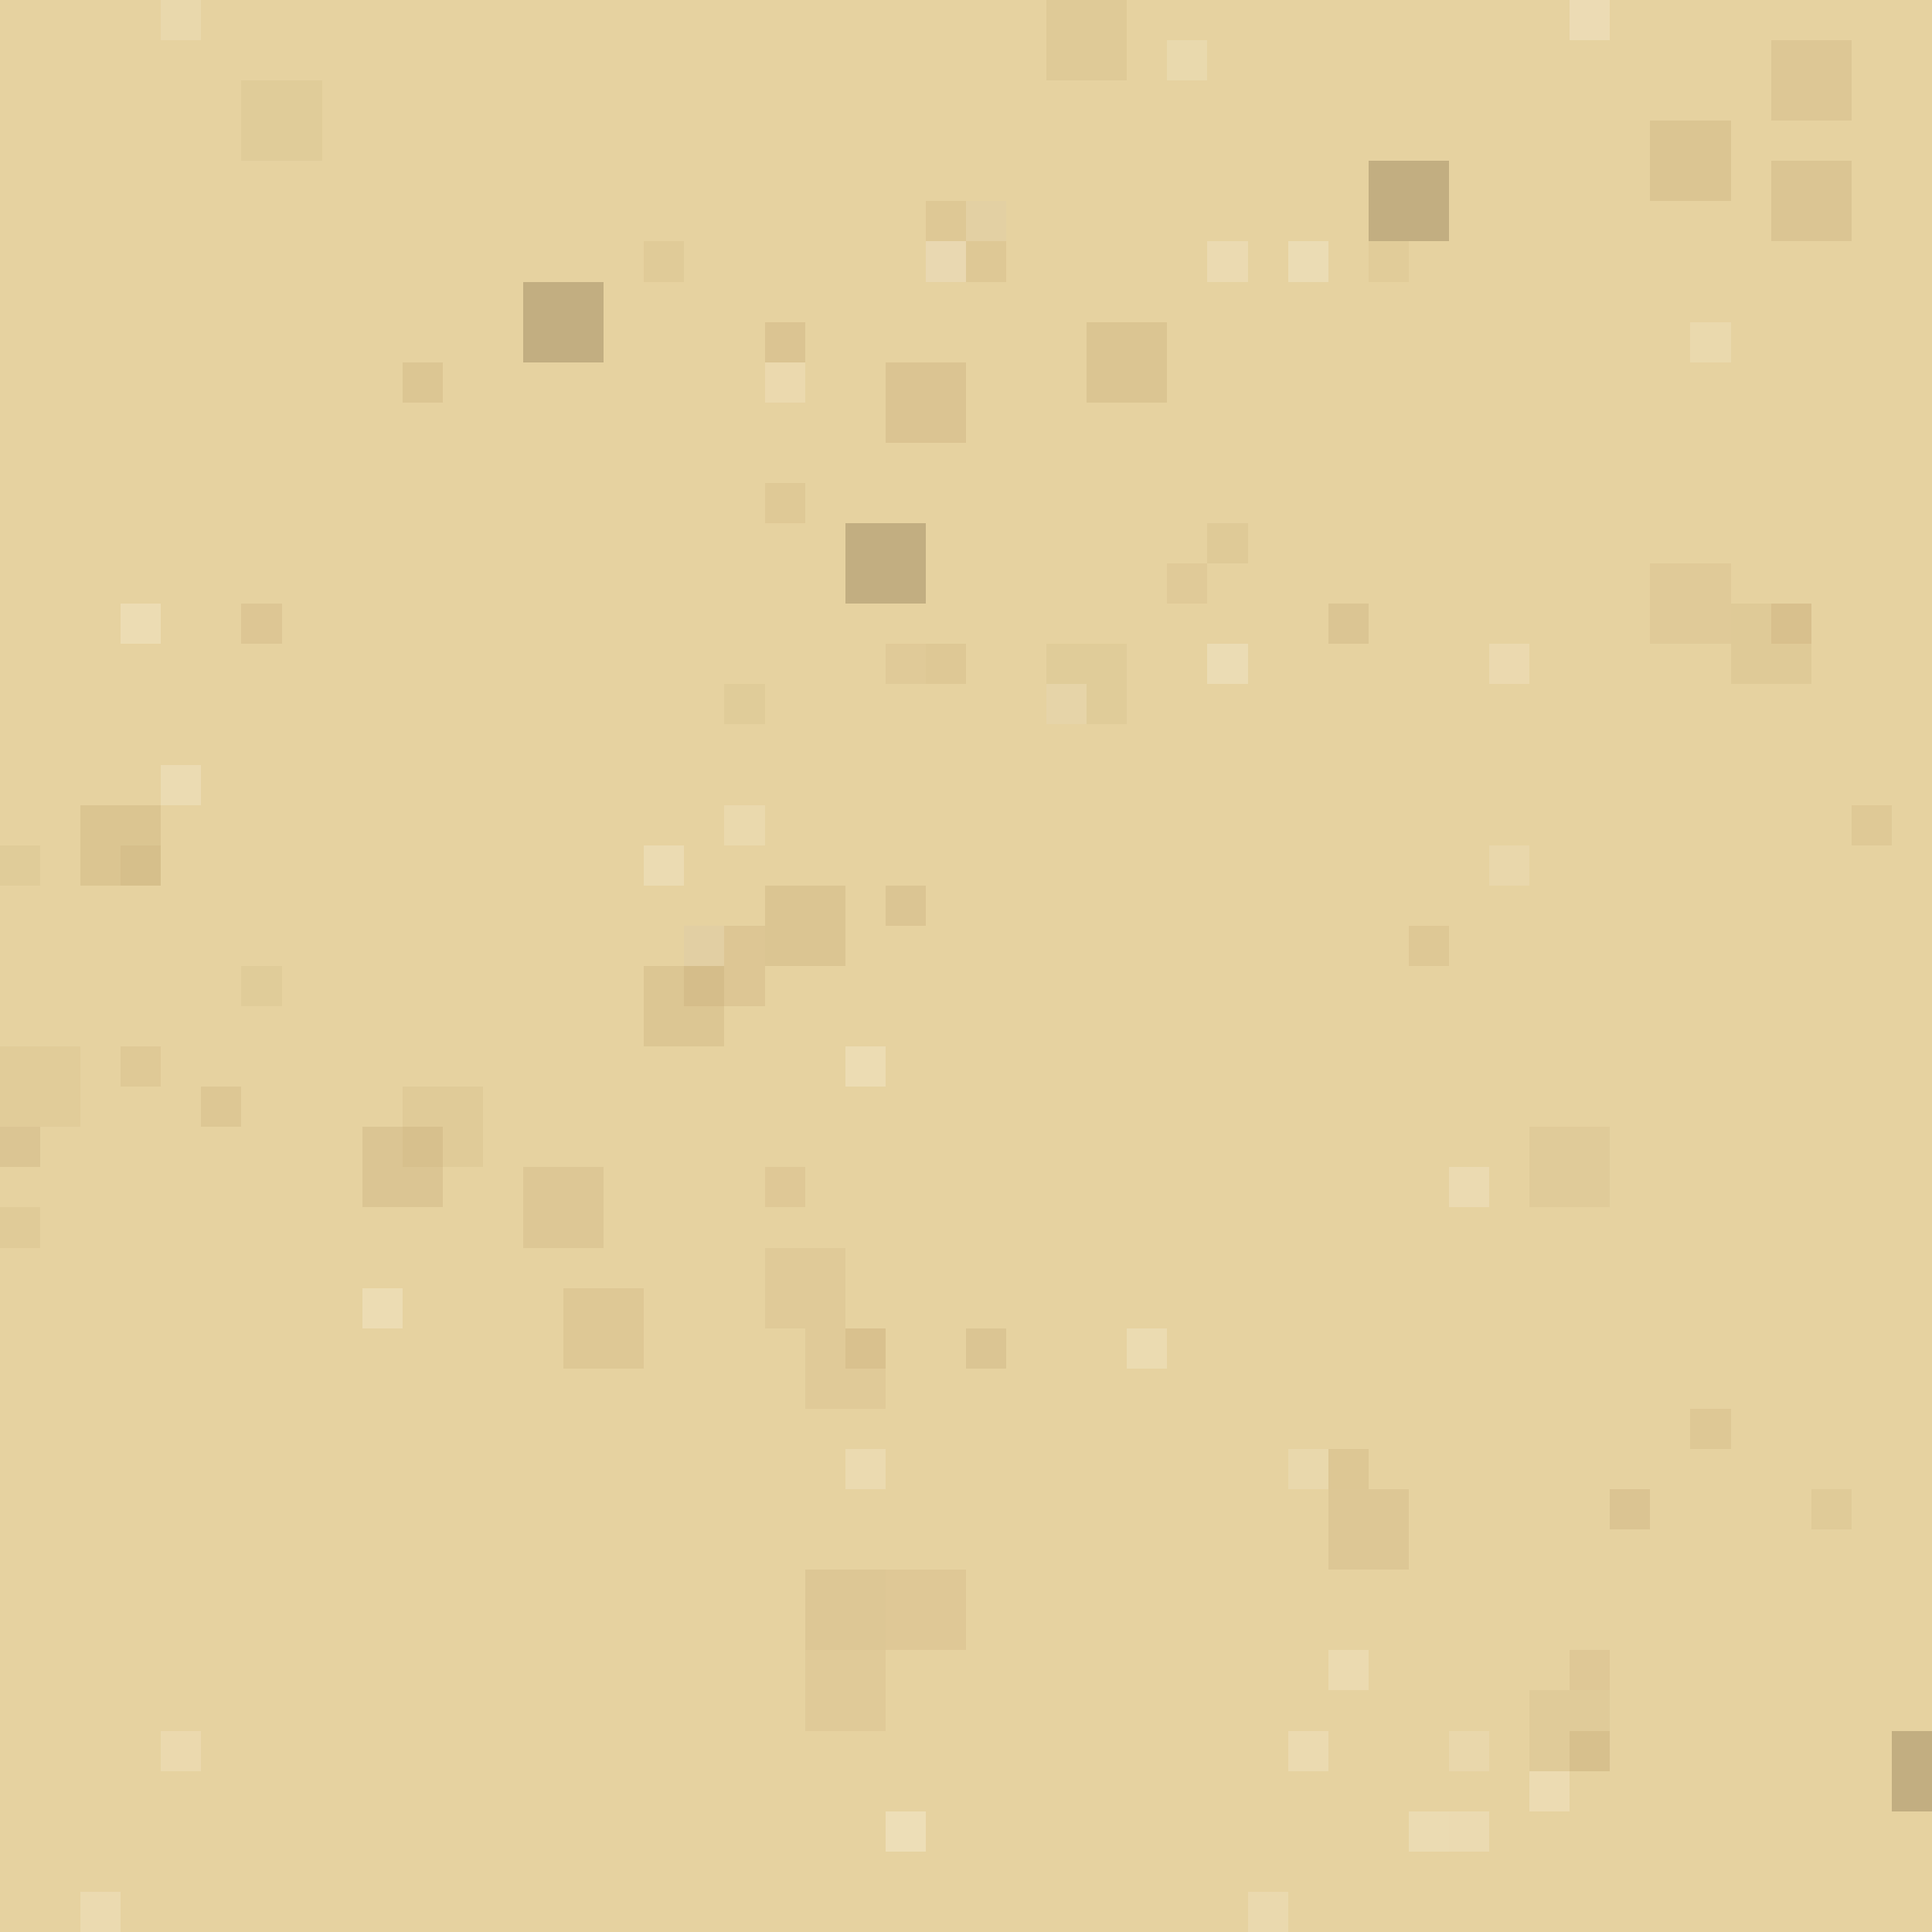
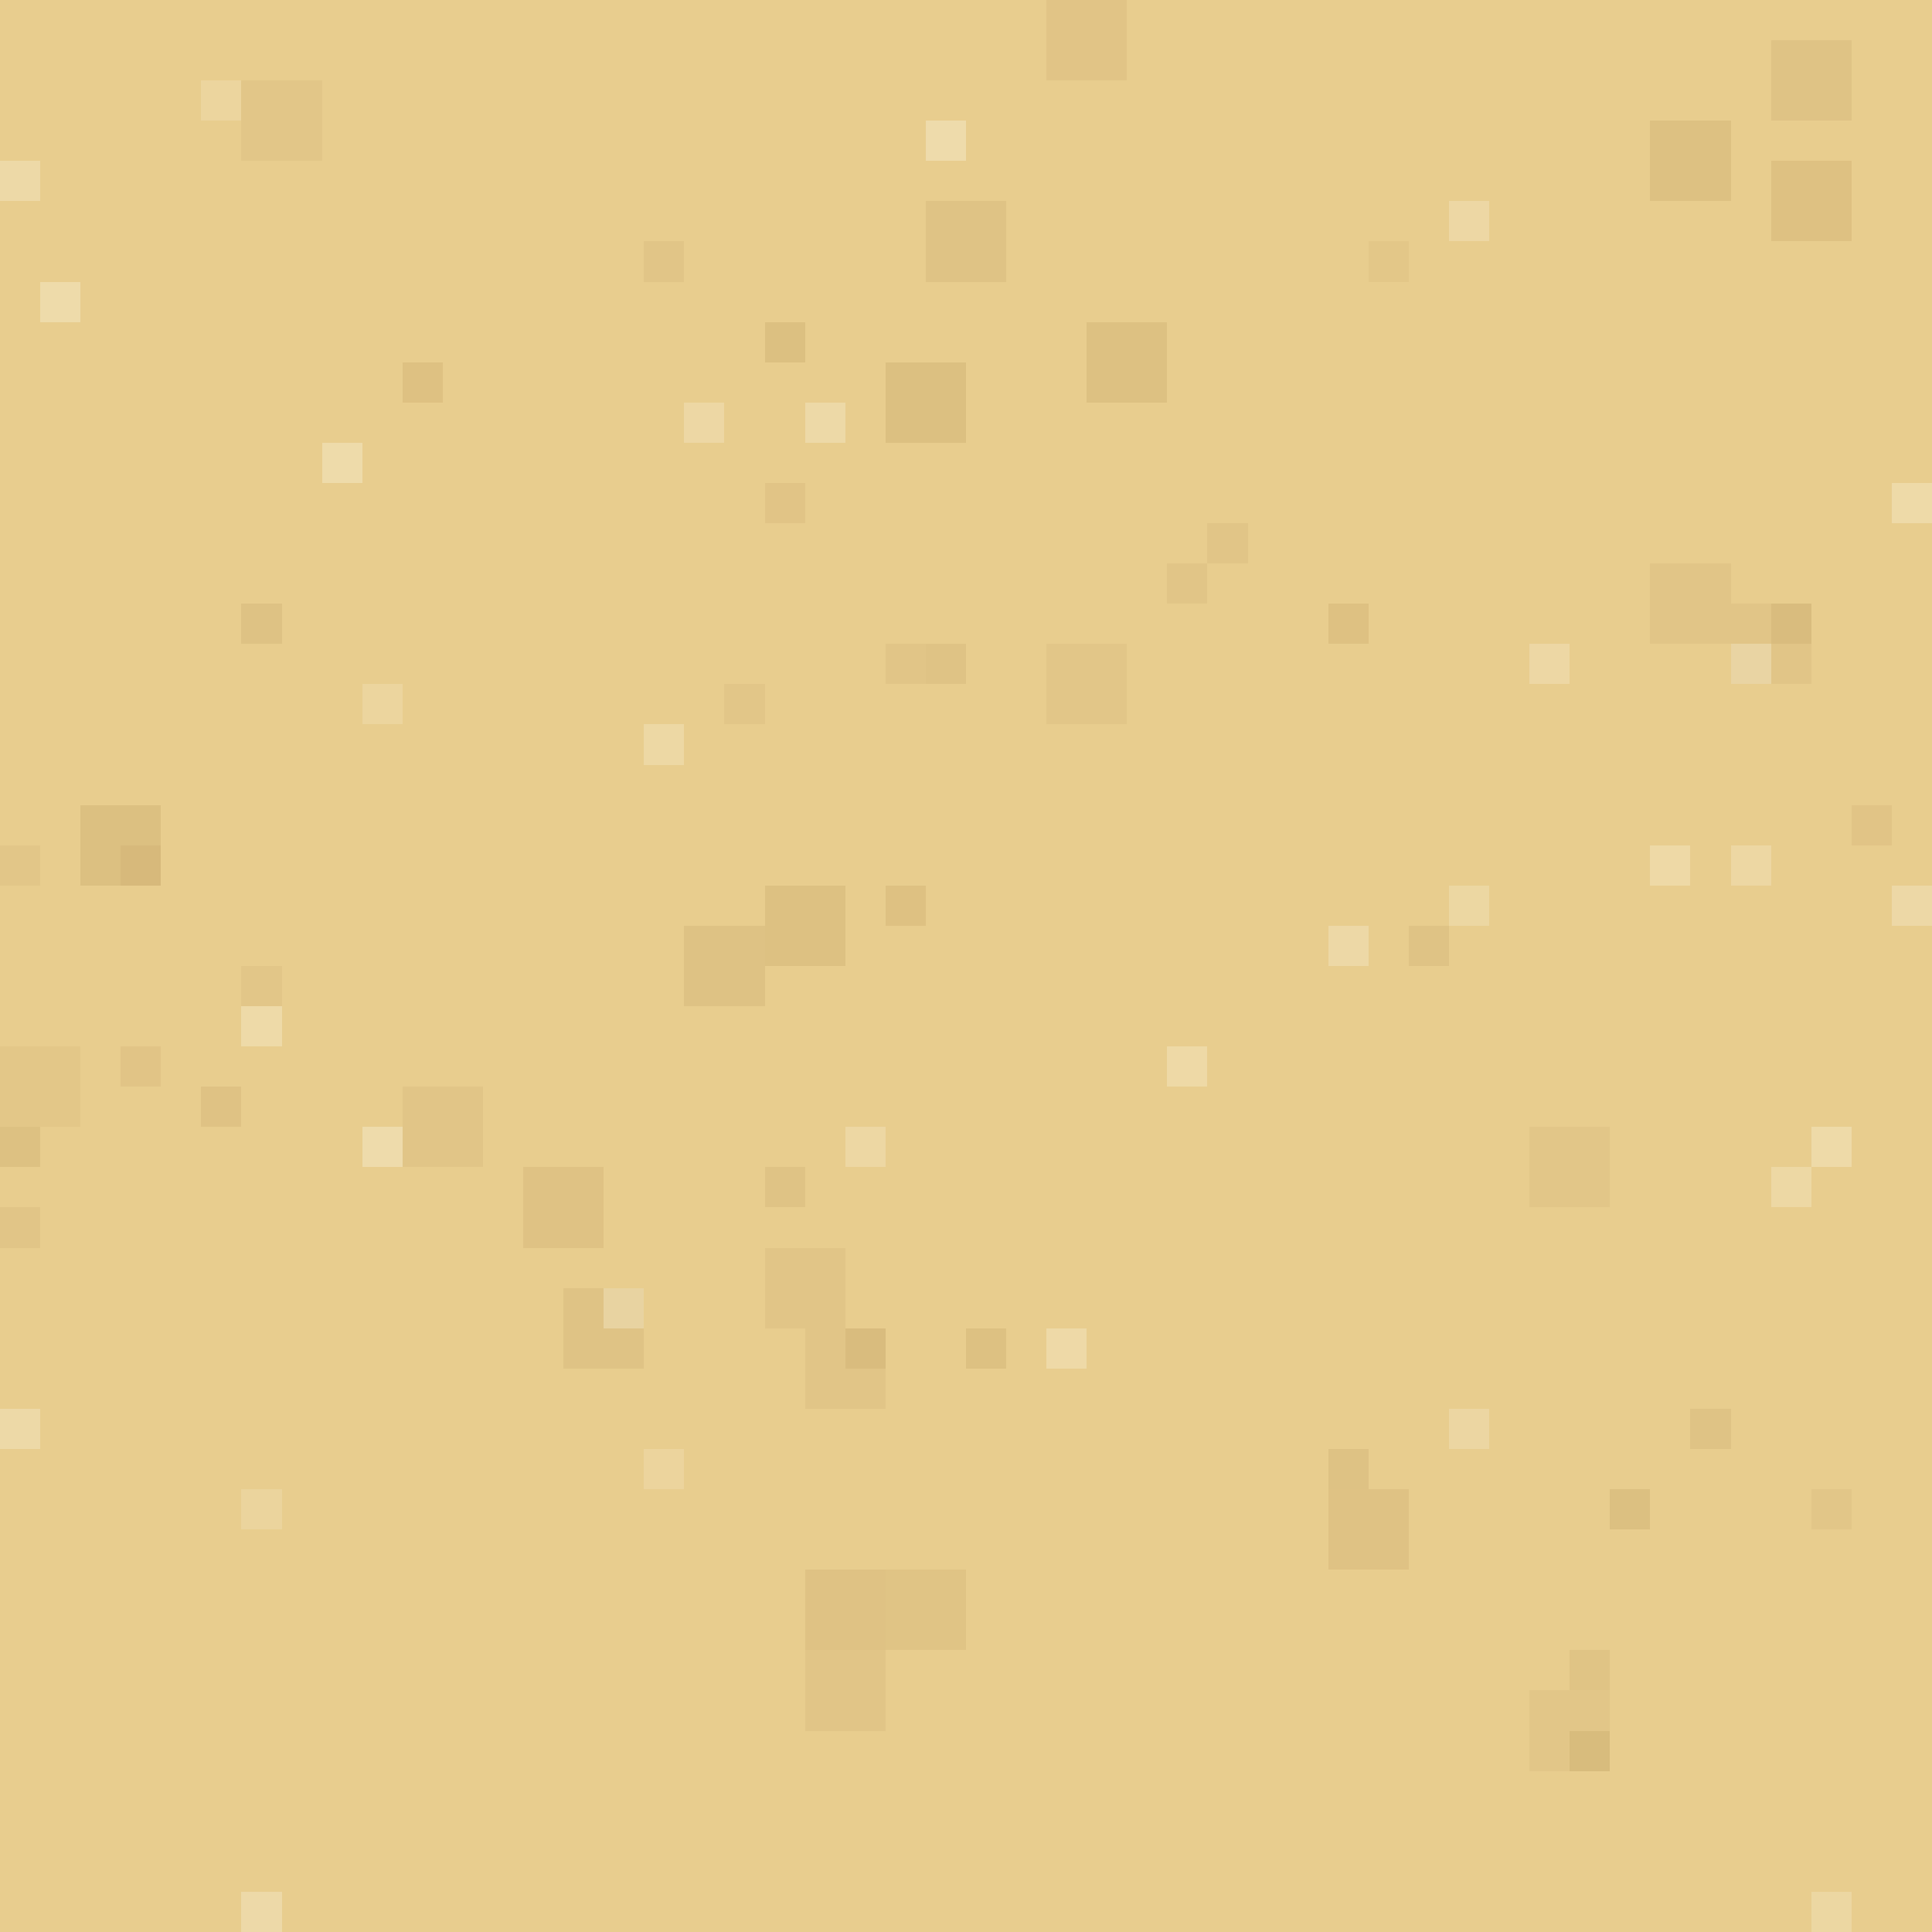
<svg xmlns="http://www.w3.org/2000/svg" width="48" height="48" viewBox="0 0 48 48" shape-rendering="crispEdges">
-   <rect width="48" height="48" fill="#e6d2a0" />
-   <rect x="22" y="39" width="2" height="2" fill="#bda06a" opacity="0.19" />
-   <rect x="39" y="41" width="1" height="1" fill="#bda06a" opacity="0.19" />
-   <rect x="42" y="35" width="1" height="1" fill="#bda06a" opacity="0.20" />
-   <rect x="27" y="8" width="2" height="2" fill="#bda06a" opacity="0.26" />
-   <rect x="45" y="37" width="1" height="1" fill="#bda06a" opacity="0.15" />
-   <rect x="40" y="37" width="1" height="1" fill="#bda06a" opacity="0.27" />
-   <rect x="3" y="21" width="1" height="1" fill="#bda06a" opacity="0.17" />
-   <rect x="26" y="0" width="2" height="2" fill="#bda06a" opacity="0.17" />
-   <rect x="19" y="12" width="1" height="1" fill="#bda06a" opacity="0.18" />
-   <rect x="34" y="6" width="1" height="1" fill="#bda06a" opacity="0.12" />
-   <rect x="22" y="22" width="1" height="1" fill="#bda06a" opacity="0.25" />
-   <rect x="22" y="16" width="1" height="1" fill="#bda06a" opacity="0.16" />
-   <rect x="0" y="21" width="1" height="1" fill="#bda06a" opacity="0.13" />
-   <rect x="22" y="9" width="2" height="2" fill="#bda06a" opacity="0.27" />
-   <rect x="23" y="5" width="2" height="2" fill="#bda06a" opacity="0.20" />
-   <rect x="5" y="27" width="1" height="1" fill="#bda06a" opacity="0.22" />
-   <rect x="10" y="9" width="1" height="1" fill="#bda06a" opacity="0.24" />
-   <rect x="14" y="32" width="2" height="2" fill="#bda06a" opacity="0.20" />
-   <rect x="26" y="16" width="2" height="2" fill="#bda06a" opacity="0.13" />
-   <rect x="20" y="33" width="2" height="2" fill="#bda06a" opacity="0.16" />
-   <rect x="41" y="14" width="2" height="2" fill="#bda06a" opacity="0.16" />
-   <rect x="44" y="15" width="1" height="1" fill="#bda06a" opacity="0.22" />
-   <rect x="0" y="28" width="1" height="1" fill="#bda06a" opacity="0.25" />
-   <rect x="39" y="43" width="1" height="1" fill="#bda06a" opacity="0.26" />
-   <rect x="35" y="23" width="1" height="1" fill="#bda06a" opacity="0.20" />
-   <rect x="3" y="26" width="1" height="1" fill="#bda06a" opacity="0.18" />
-   <rect x="30" y="13" width="1" height="1" fill="#bda06a" opacity="0.17" />
-   <rect x="38" y="42" width="2" height="2" fill="#bda06a" opacity="0.14" />
-   <rect x="44" y="1" width="2" height="2" fill="#bda06a" opacity="0.21" />
-   <rect x="43" y="15" width="2" height="2" fill="#bda06a" opacity="0.17" />
-   <rect x="0" y="26" width="2" height="2" fill="#bda06a" opacity="0.12" />
-   <rect x="33" y="15" width="1" height="1" fill="#bda06a" opacity="0.25" />
-   <rect x="23" y="16" width="1" height="1" fill="#bda06a" opacity="0.20" />
-   <rect x="6" y="24" width="1" height="1" fill="#bda06a" opacity="0.13" />
-   <rect x="19" y="22" width="2" height="2" fill="#bda06a" opacity="0.26" />
-   <rect x="6" y="15" width="1" height="1" fill="#bda06a" opacity="0.23" />
-   <rect x="6" y="2" width="2" height="2" fill="#bda06a" opacity="0.13" />
-   <rect x="10" y="27" width="2" height="2" fill="#bda06a" opacity="0.15" />
-   <rect x="33" y="37" width="2" height="2" fill="#bda06a" opacity="0.21" />
-   <rect x="0" y="30" width="1" height="1" fill="#bda06a" opacity="0.15" />
-   <rect x="41" y="3" width="2" height="2" fill="#bda06a" opacity="0.26" />
-   <rect x="16" y="6" width="1" height="1" fill="#bda06a" opacity="0.15" />
-   <rect x="19" y="29" width="1" height="1" fill="#bda06a" opacity="0.19" />
-   <rect x="44" y="4" width="2" height="2" fill="#bda06a" opacity="0.25" />
-   <rect x="18" y="17" width="1" height="1" fill="#bda06a" opacity="0.13" />
-   <rect x="33" y="36" width="1" height="1" fill="#bda06a" opacity="0.22" />
-   <rect x="46" y="20" width="1" height="1" fill="#bda06a" opacity="0.18" />
-   <rect x="24" y="33" width="1" height="1" fill="#bda06a" opacity="0.25" />
-   <rect x="13" y="29" width="2" height="2" fill="#bda06a" opacity="0.21" />
-   <rect x="19" y="8" width="1" height="1" fill="#bda06a" opacity="0.27" />
-   <rect x="2" y="20" width="2" height="2" fill="#bda06a" opacity="0.28" />
-   <rect x="21" y="33" width="1" height="1" fill="#bda06a" opacity="0.22" />
-   <rect x="29" y="14" width="1" height="1" fill="#bda06a" opacity="0.16" />
-   <rect x="20" y="39" width="2" height="2" fill="#bda06a" opacity="0.21" />
-   <rect x="20" y="41" width="2" height="2" fill="#bda06a" opacity="0.16" />
-   <rect x="17" y="23" width="2" height="2" fill="#bda06a" opacity="0.23" />
-   <rect x="19" y="31" width="2" height="2" fill="#bda06a" opacity="0.16" />
-   <rect x="38" y="28" width="2" height="2" fill="#bda06a" opacity="0.14" />
-   <rect x="9" y="28" width="2" height="2" fill="#bda06a" opacity="0.25" />
-   <rect x="16" y="24" width="2" height="2" fill="#bda06a" opacity="0.24" />
-   <rect x="16" y="21" width="1" height="1" fill="#f4ead0" opacity="0.37" />
-   <rect x="19" y="9" width="1" height="1" fill="#f4ead0" opacity="0.31" />
-   <rect x="4" y="0" width="1" height="1" fill="#f4ead0" opacity="0.24" />
-   <rect x="32" y="43" width="1" height="1" fill="#f4ead0" opacity="0.34" />
-   <rect x="21" y="26" width="1" height="1" fill="#f4ead0" opacity="0.40" />
-   <rect x="30" y="16" width="1" height="1" fill="#f4ead0" opacity="0.42" />
-   <rect x="3" y="15" width="1" height="1" fill="#f4ead0" opacity="0.40" />
-   <rect x="31" y="47" width="1" height="1" fill="#f4ead0" opacity="0.29" />
-   <rect x="37" y="16" width="1" height="1" fill="#f4ead0" opacity="0.32" />
-   <rect x="21" y="36" width="1" height="1" fill="#f4ead0" opacity="0.34" />
-   <rect x="18" y="20" width="1" height="1" fill="#f4ead0" opacity="0.28" />
-   <rect x="32" y="36" width="1" height="1" fill="#f4ead0" opacity="0.25" />
-   <rect x="23" y="6" width="1" height="1" fill="#f4ead0" opacity="0.47" />
-   <rect x="35" y="45" width="1" height="1" fill="#f4ead0" opacity="0.37" />
-   <rect x="36" y="29" width="1" height="1" fill="#f4ead0" opacity="0.36" />
-   <rect x="29" y="1" width="1" height="1" fill="#f4ead0" opacity="0.26" />
-   <rect x="38" y="44" width="1" height="1" fill="#f4ead0" opacity="0.38" />
-   <rect x="22" y="45" width="1" height="1" fill="#f4ead0" opacity="0.48" />
-   <rect x="17" y="23" width="1" height="1" fill="#f4ead0" opacity="0.24" />
-   <rect x="42" y="8" width="1" height="1" fill="#f4ead0" opacity="0.28" />
-   <rect x="39" y="0" width="1" height="1" fill="#f4ead0" opacity="0.41" />
-   <rect x="32" y="6" width="1" height="1" fill="#f4ead0" opacity="0.42" />
-   <rect x="2" y="47" width="1" height="1" fill="#f4ead0" opacity="0.34" />
-   <rect x="28" y="33" width="1" height="1" fill="#f4ead0" opacity="0.35" />
-   <rect x="26" y="17" width="1" height="1" fill="#f4ead0" opacity="0.28" />
-   <rect x="24" y="5" width="1" height="1" fill="#f4ead0" opacity="0.24" />
-   <rect x="4" y="43" width="1" height="1" fill="#f4ead0" opacity="0.31" />
-   <rect x="33" y="41" width="1" height="1" fill="#f4ead0" opacity="0.34" />
-   <rect x="30" y="6" width="1" height="1" fill="#f4ead0" opacity="0.36" />
-   <rect x="36" y="43" width="1" height="1" fill="#f4ead0" opacity="0.23" />
-   <rect x="4" y="19" width="1" height="1" fill="#f4ead0" opacity="0.37" />
-   <rect x="9" y="32" width="1" height="1" fill="#f4ead0" opacity="0.40" />
-   <rect x="37" y="21" width="1" height="1" fill="#f4ead0" opacity="0.23" />
-   <rect x="36" y="45" width="1" height="1" fill="#f4ead0" opacity="0.36" />
-   <rect x="47" y="43" width="2" height="2" fill="#6f5a38" opacity="0.30" />
-   <rect x="34" y="4" width="2" height="2" fill="#6f5a38" opacity="0.30" />
-   <rect x="13" y="7" width="2" height="2" fill="#6f5a38" opacity="0.30" />
-   <rect x="21" y="13" width="2" height="2" fill="#6f5a38" opacity="0.30" />
+   <rect width="48" height="48" fill="#e8cd8e" />
+   <rect x="22" y="39" width="2" height="2" fill="#bb9a5e" opacity="0.18" />
+   <rect x="39" y="41" width="1" height="1" fill="#bb9a5e" opacity="0.18" />
+   <rect x="42" y="35" width="1" height="1" fill="#bb9a5e" opacity="0.19" />
+   <rect x="27" y="8" width="2" height="2" fill="#bb9a5e" opacity="0.25" />
+   <rect x="45" y="37" width="1" height="1" fill="#bb9a5e" opacity="0.14" />
+   <rect x="40" y="37" width="1" height="1" fill="#bb9a5e" opacity="0.26" />
+   <rect x="3" y="21" width="1" height="1" fill="#bb9a5e" opacity="0.17" />
+   <rect x="26" y="0" width="2" height="2" fill="#bb9a5e" opacity="0.17" />
+   <rect x="19" y="12" width="1" height="1" fill="#bb9a5e" opacity="0.17" />
+   <rect x="34" y="6" width="1" height="1" fill="#bb9a5e" opacity="0.12" />
+   <rect x="22" y="22" width="1" height="1" fill="#bb9a5e" opacity="0.24" />
+   <rect x="22" y="16" width="1" height="1" fill="#bb9a5e" opacity="0.16" />
+   <rect x="0" y="21" width="1" height="1" fill="#bb9a5e" opacity="0.13" />
+   <rect x="22" y="9" width="2" height="2" fill="#bb9a5e" opacity="0.26" />
+   <rect x="23" y="5" width="2" height="2" fill="#bb9a5e" opacity="0.20" />
+   <rect x="5" y="27" width="1" height="1" fill="#bb9a5e" opacity="0.21" />
+   <rect x="10" y="9" width="1" height="1" fill="#bb9a5e" opacity="0.24" />
+   <rect x="14" y="32" width="2" height="2" fill="#bb9a5e" opacity="0.19" />
+   <rect x="26" y="16" width="2" height="2" fill="#bb9a5e" opacity="0.13" />
+   <rect x="20" y="33" width="2" height="2" fill="#bb9a5e" opacity="0.15" />
+   <rect x="41" y="14" width="2" height="2" fill="#bb9a5e" opacity="0.16" />
+   <rect x="44" y="15" width="1" height="1" fill="#bb9a5e" opacity="0.21" />
+   <rect x="0" y="28" width="1" height="1" fill="#bb9a5e" opacity="0.25" />
+   <rect x="39" y="43" width="1" height="1" fill="#bb9a5e" opacity="0.25" />
+   <rect x="35" y="23" width="1" height="1" fill="#bb9a5e" opacity="0.20" />
+   <rect x="3" y="26" width="1" height="1" fill="#bb9a5e" opacity="0.17" />
+   <rect x="30" y="13" width="1" height="1" fill="#bb9a5e" opacity="0.16" />
+   <rect x="38" y="42" width="2" height="2" fill="#bb9a5e" opacity="0.13" />
+   <rect x="44" y="1" width="2" height="2" fill="#bb9a5e" opacity="0.20" />
+   <rect x="43" y="15" width="2" height="2" fill="#bb9a5e" opacity="0.16" />
+   <rect x="0" y="26" width="2" height="2" fill="#bb9a5e" opacity="0.12" />
+   <rect x="33" y="15" width="1" height="1" fill="#bb9a5e" opacity="0.24" />
+   <rect x="23" y="16" width="1" height="1" fill="#bb9a5e" opacity="0.20" />
+   <rect x="6" y="24" width="1" height="1" fill="#bb9a5e" opacity="0.13" />
+   <rect x="19" y="22" width="2" height="2" fill="#bb9a5e" opacity="0.25" />
+   <rect x="6" y="15" width="1" height="1" fill="#bb9a5e" opacity="0.22" />
+   <rect x="6" y="2" width="2" height="2" fill="#bb9a5e" opacity="0.13" />
+   <rect x="10" y="27" width="2" height="2" fill="#bb9a5e" opacity="0.15" />
+   <rect x="33" y="37" width="2" height="2" fill="#bb9a5e" opacity="0.21" />
+   <rect x="0" y="30" width="1" height="1" fill="#bb9a5e" opacity="0.15" />
+   <rect x="41" y="3" width="2" height="2" fill="#bb9a5e" opacity="0.25" />
+   <rect x="16" y="6" width="1" height="1" fill="#bb9a5e" opacity="0.15" />
+   <rect x="19" y="29" width="1" height="1" fill="#bb9a5e" opacity="0.19" />
+   <rect x="44" y="4" width="2" height="2" fill="#bb9a5e" opacity="0.24" />
+   <rect x="18" y="17" width="1" height="1" fill="#bb9a5e" opacity="0.13" />
+   <rect x="33" y="36" width="1" height="1" fill="#bb9a5e" opacity="0.22" />
+   <rect x="46" y="20" width="1" height="1" fill="#bb9a5e" opacity="0.17" />
+   <rect x="24" y="33" width="1" height="1" fill="#bb9a5e" opacity="0.25" />
+   <rect x="13" y="29" width="2" height="2" fill="#bb9a5e" opacity="0.21" />
+   <rect x="19" y="8" width="1" height="1" fill="#bb9a5e" opacity="0.26" />
+   <rect x="2" y="20" width="2" height="2" fill="#bb9a5e" opacity="0.27" />
+   <rect x="21" y="33" width="1" height="1" fill="#bb9a5e" opacity="0.22" />
+   <rect x="29" y="14" width="1" height="1" fill="#bb9a5e" opacity="0.16" />
+   <rect x="20" y="39" width="2" height="2" fill="#bb9a5e" opacity="0.21" />
+   <rect x="20" y="41" width="2" height="2" fill="#bb9a5e" opacity="0.15" />
+   <rect x="17" y="23" width="2" height="2" fill="#bb9a5e" opacity="0.22" />
+   <rect x="19" y="31" width="2" height="2" fill="#bb9a5e" opacity="0.15" />
+   <rect x="38" y="28" width="2" height="2" fill="#bb9a5e" opacity="0.14" />
+   <rect x="9" y="28" width="1" height="1" fill="#f6ecce" opacity="0.45" />
+   <rect x="38" y="16" width="1" height="1" fill="#f6ecce" opacity="0.35" />
+   <rect x="36" y="35" width="1" height="1" fill="#f6ecce" opacity="0.31" />
+   <rect x="21" y="28" width="1" height="1" fill="#f6ecce" opacity="0.33" />
+   <rect x="9" y="17" width="1" height="1" fill="#f6ecce" opacity="0.25" />
+   <rect x="0" y="4" width="1" height="1" fill="#f6ecce" opacity="0.40" />
+   <rect x="43" y="21" width="1" height="1" fill="#f6ecce" opacity="0.33" />
+   <rect x="26" y="33" width="1" height="1" fill="#f6ecce" opacity="0.39" />
+   <rect x="16" y="36" width="1" height="1" fill="#f6ecce" opacity="0.24" />
+   <rect x="15" y="32" width="1" height="1" fill="#f6ecce" opacity="0.39" />
+   <rect x="47" y="12" width="1" height="1" fill="#f6ecce" opacity="0.42" />
+   <rect x="16" y="18" width="1" height="1" fill="#f6ecce" opacity="0.34" />
+   <rect x="36" y="22" width="1" height="1" fill="#f6ecce" opacity="0.32" />
+   <rect x="20" y="10" width="1" height="1" fill="#f6ecce" opacity="0.40" />
+   <rect x="36" y="5" width="1" height="1" fill="#f6ecce" opacity="0.35" />
+   <rect x="6" y="47" width="1" height="1" fill="#f6ecce" opacity="0.41" />
+   <rect x="45" y="28" width="1" height="1" fill="#f6ecce" opacity="0.42" />
+   <rect x="29" y="26" width="1" height="1" fill="#f6ecce" opacity="0.38" />
+   <rect x="1" y="7" width="1" height="1" fill="#f6ecce" opacity="0.43" />
+   <rect x="44" y="29" width="1" height="1" fill="#f6ecce" opacity="0.34" />
+   <rect x="45" y="47" width="1" height="1" fill="#f6ecce" opacity="0.32" />
+   <rect x="23" y="3" width="1" height="1" fill="#f6ecce" opacity="0.45" />
+   <rect x="8" y="11" width="1" height="1" fill="#f6ecce" opacity="0.43" />
+   <rect x="0" y="35" width="1" height="1" fill="#f6ecce" opacity="0.40" />
+   <rect x="6" y="37" width="1" height="1" fill="#f6ecce" opacity="0.23" />
+   <rect x="47" y="22" width="1" height="1" fill="#f6ecce" opacity="0.37" />
+   <rect x="33" y="23" width="1" height="1" fill="#f6ecce" opacity="0.37" />
+   <rect x="17" y="10" width="1" height="1" fill="#f6ecce" opacity="0.35" />
+   <rect x="5" y="2" width="1" height="1" fill="#f6ecce" opacity="0.25" />
+   <rect x="43" y="16" width="1" height="1" fill="#f6ecce" opacity="0.40" />
+   <rect x="41" y="21" width="1" height="1" fill="#f6ecce" opacity="0.38" />
+   <rect x="6" y="25" width="1" height="1" fill="#f6ecce" opacity="0.42" />
</svg>
